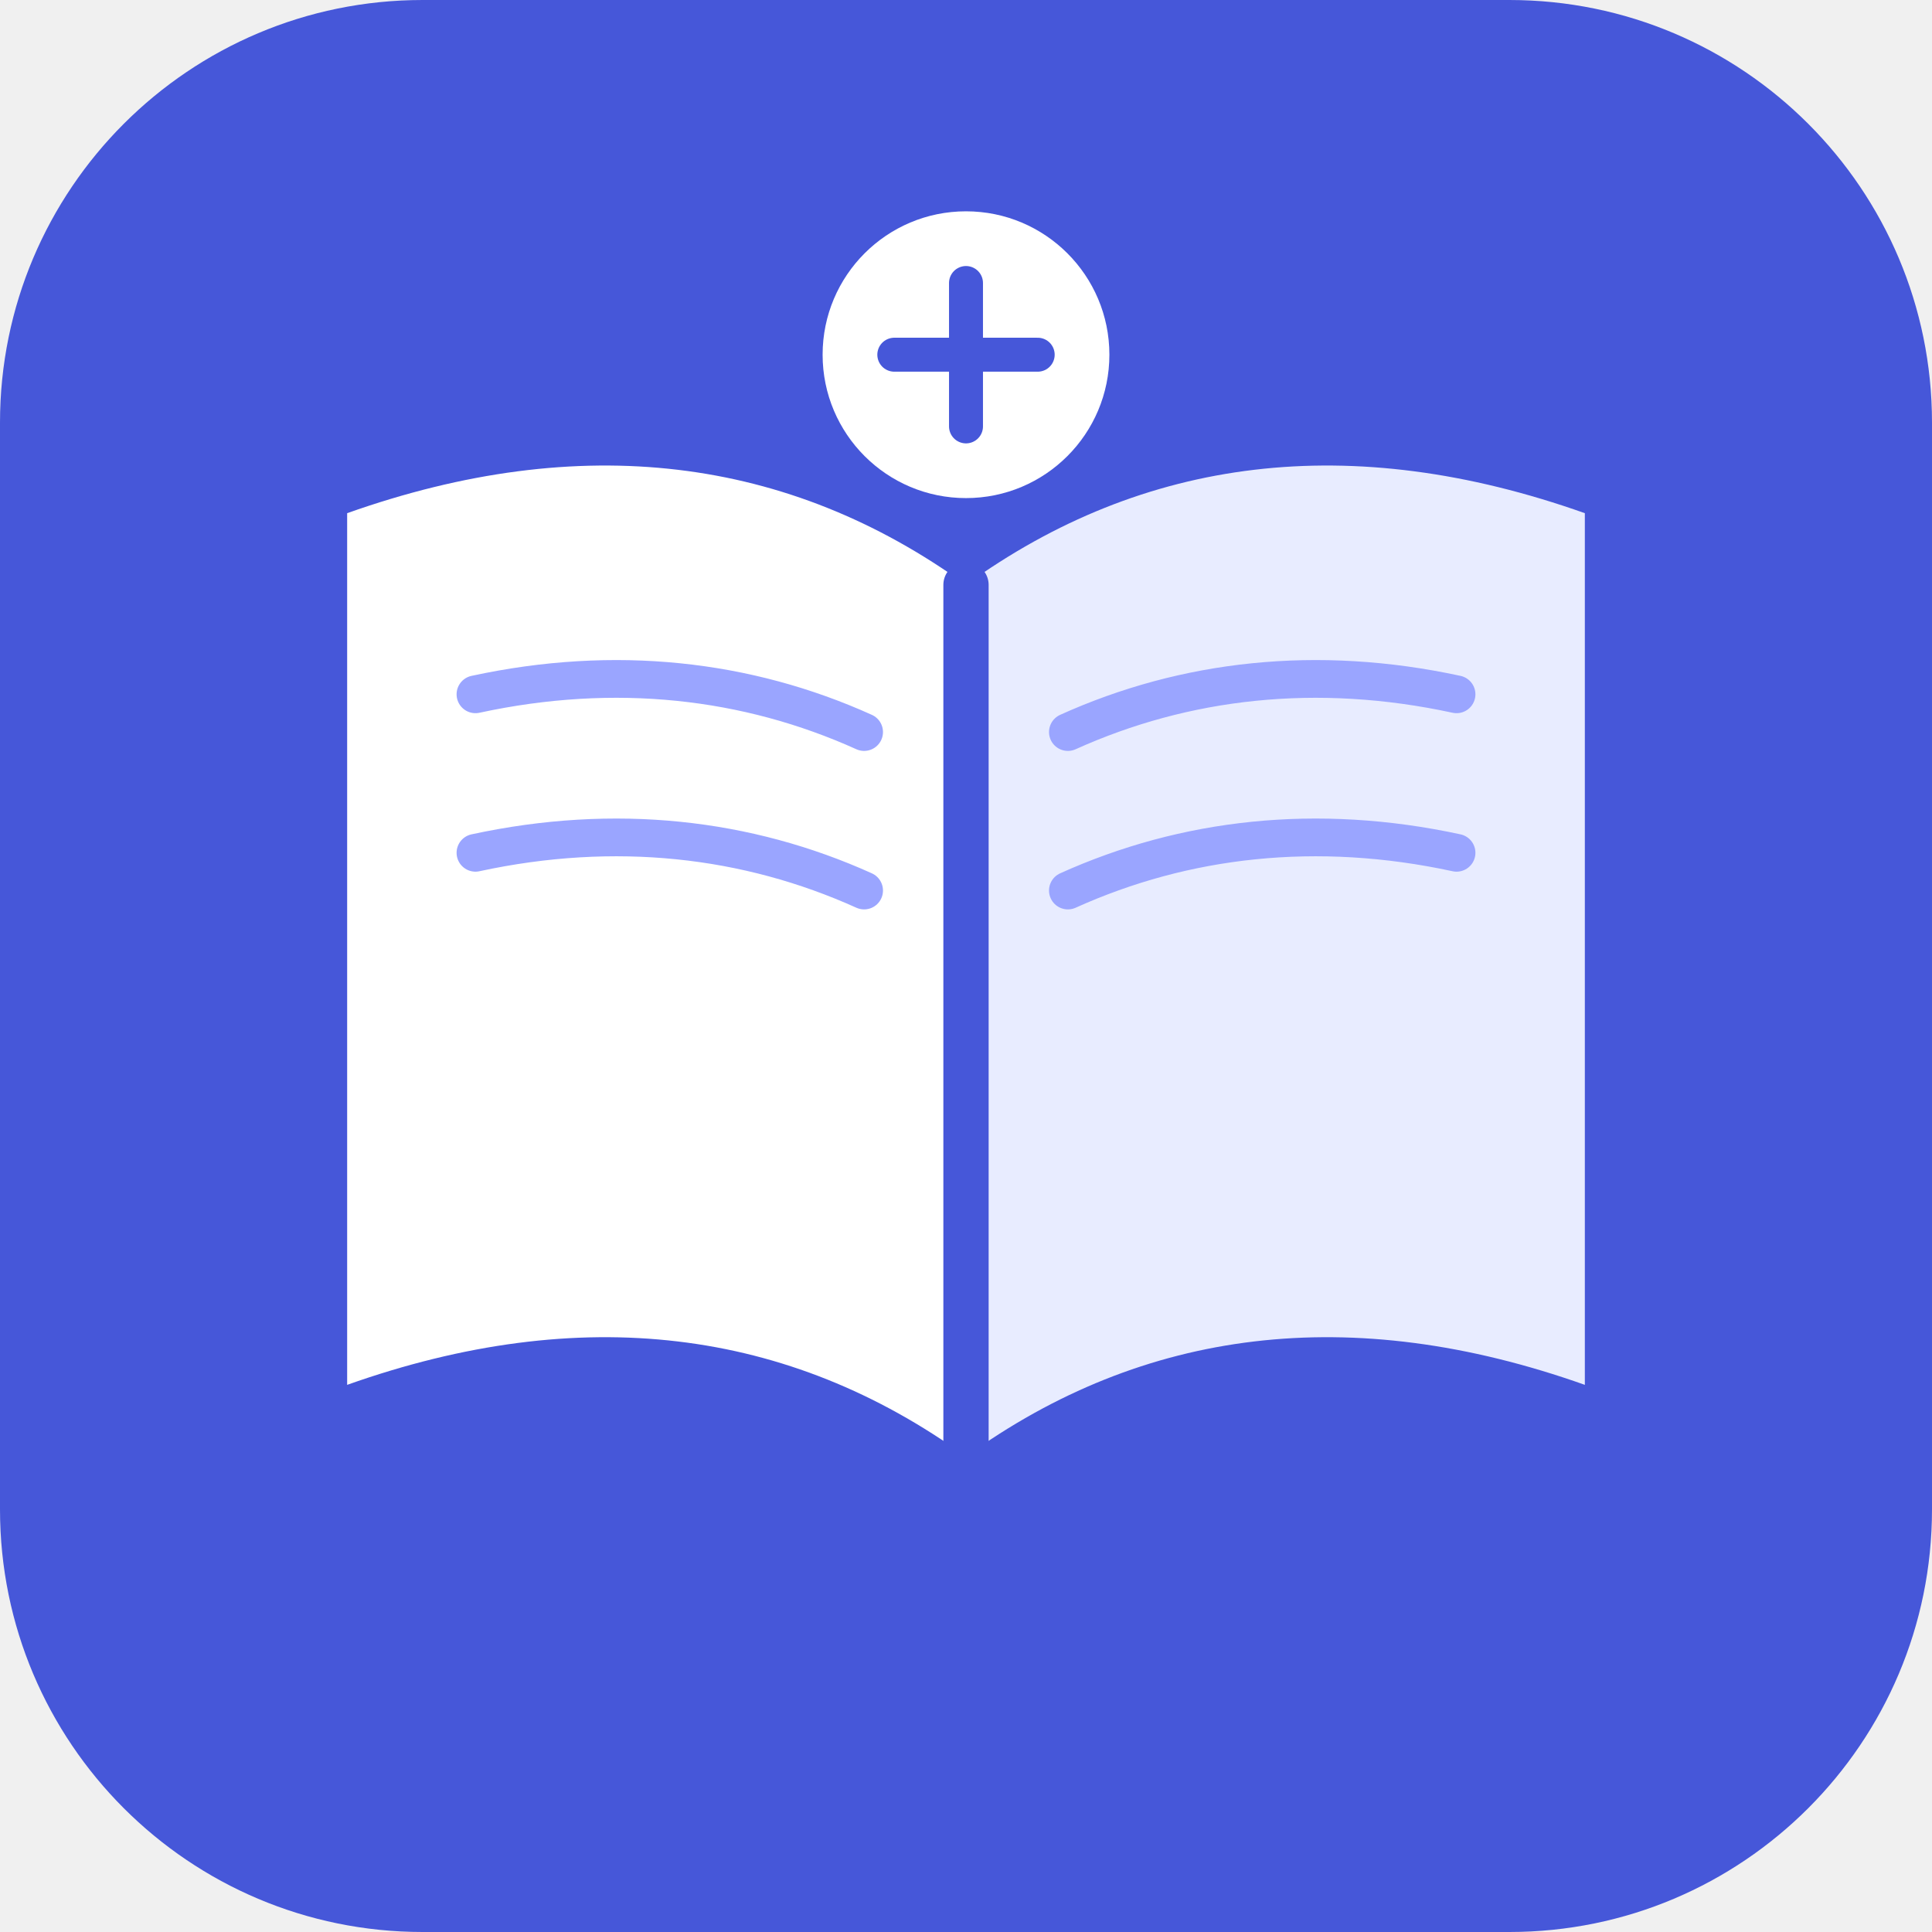
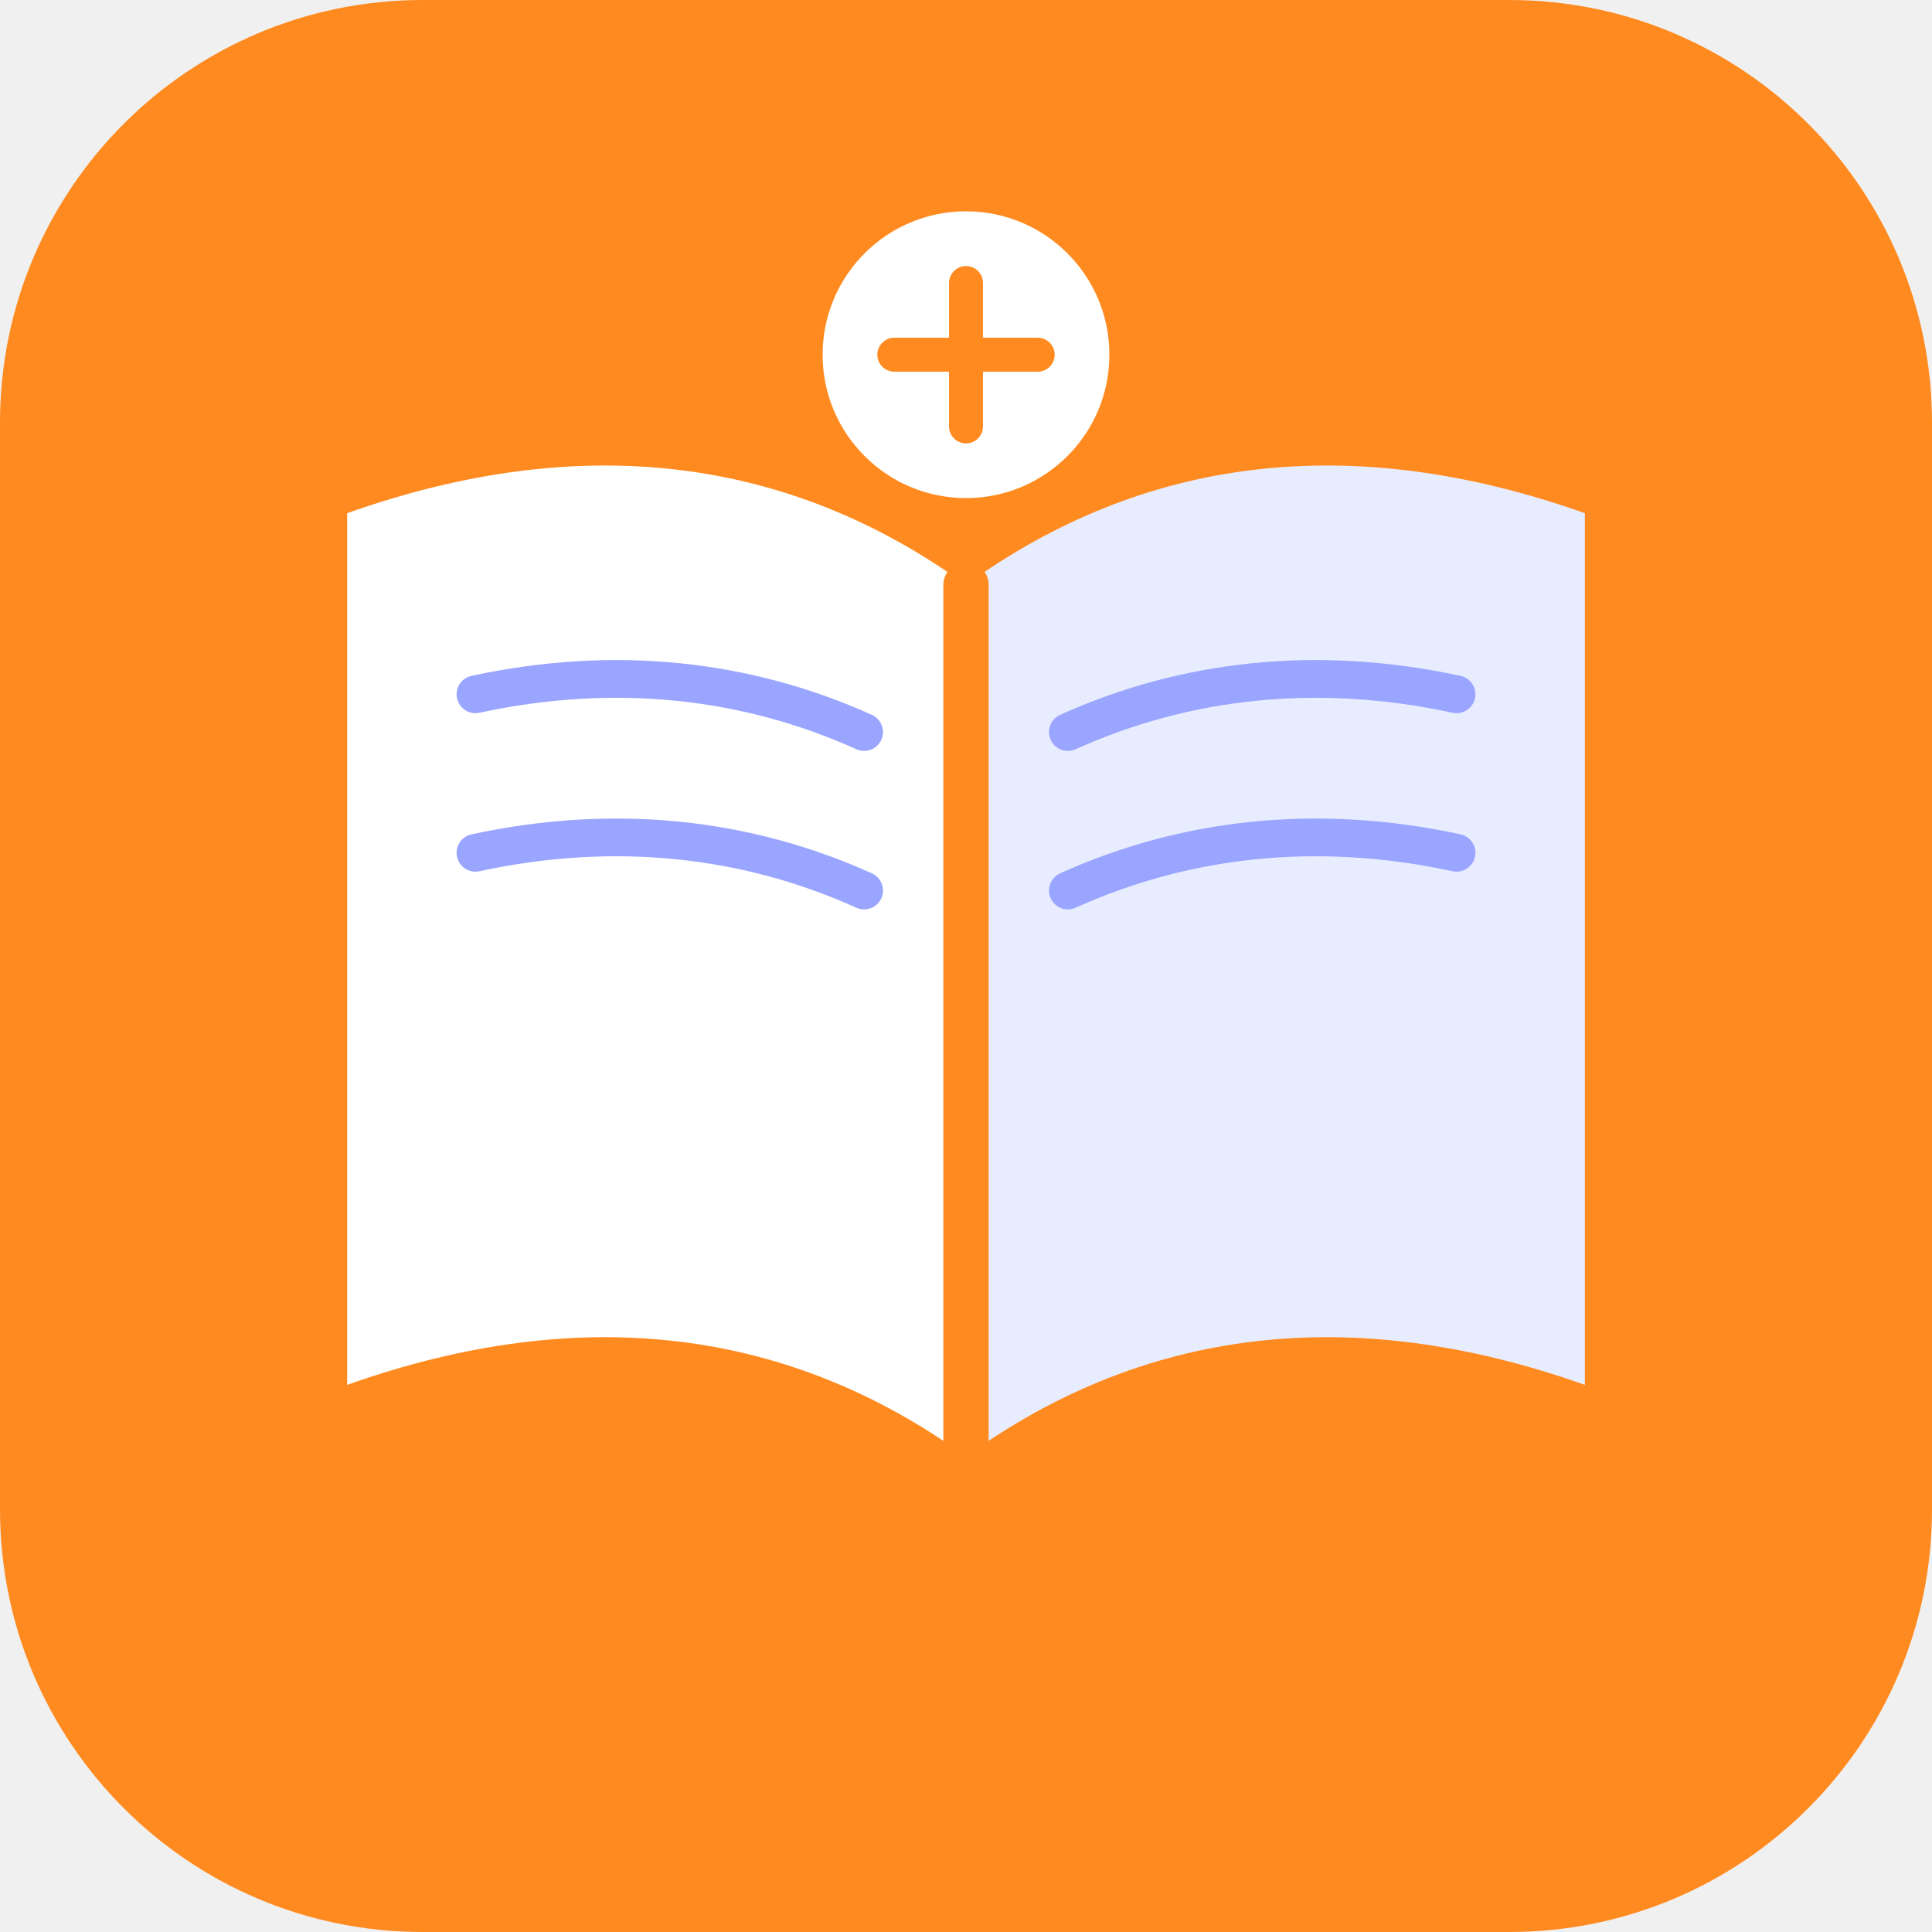
<svg xmlns="http://www.w3.org/2000/svg" viewBox="0 0 512 512">
-   <rect width="512" height="512" rx="112" fill="#4657D9" />
+   <rect width="512" height="512" rx="112" fill="#FF8A1F" />
  <path d="M92 136c62-22 117-15 164 19v231c-47-34-102-41-164-19z" fill="#fff" />
  <path d="M420 136c-62-22-117-15-164 19v231c47-34 102-41 164-19z" fill="#e8ecff" />
-   <path d="M256 155v231" stroke="#4657D9" stroke-width="12" stroke-linecap="round" />
+   <path d="M256 155v231" stroke="#FF8A1F" stroke-width="12" stroke-linecap="round" />
  <path d="M126 184c37-8 72-4 103 10M126 226c37-8 72-4 103 10M283 194c31-14 66-18 103-10M283 236c31-14 66-18 103-10" fill="none" stroke="#9aa5ff" stroke-width="10" stroke-linecap="round" />
  <circle cx="256" cy="94" r="38" fill="#fff" />
-   <path d="M237 94h38M256 75v38" stroke="#4657D9" stroke-width="9" stroke-linecap="round" />
+   <path d="M237 94h38M256 75v38" stroke="#FF8A1F" stroke-width="9" stroke-linecap="round" />
</svg>
